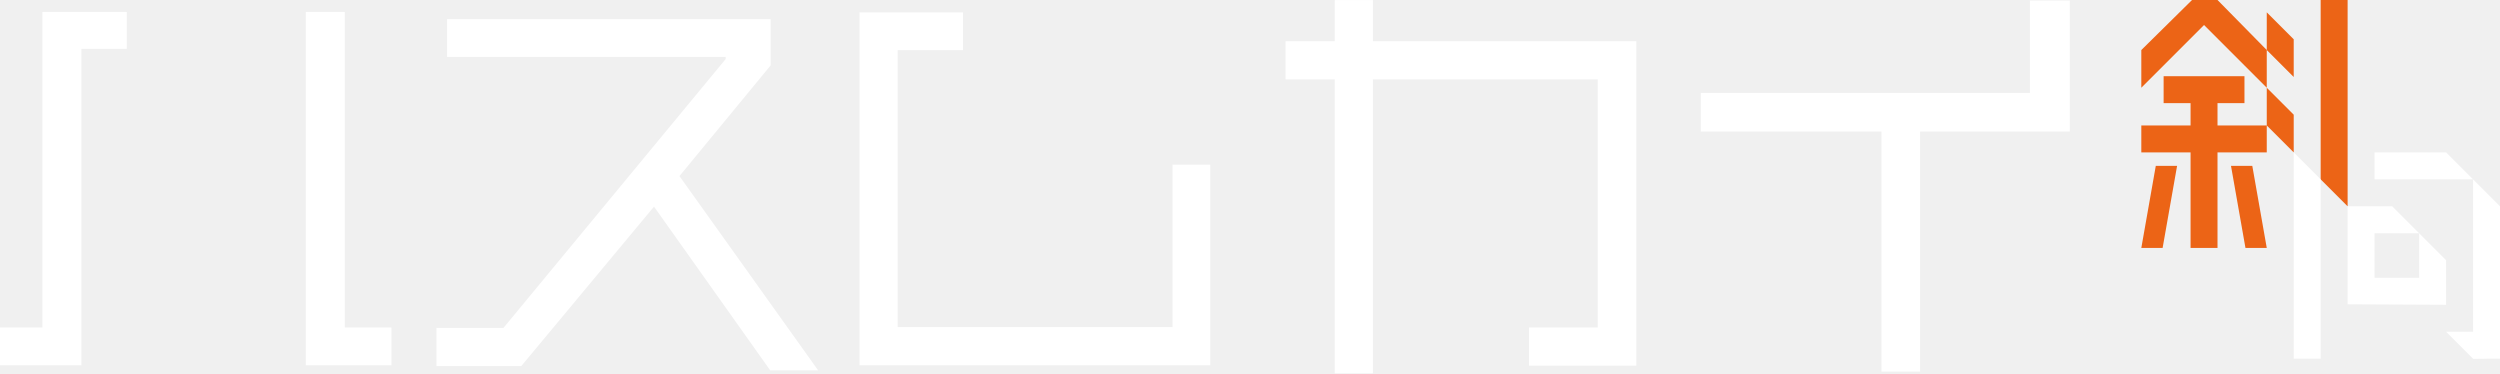
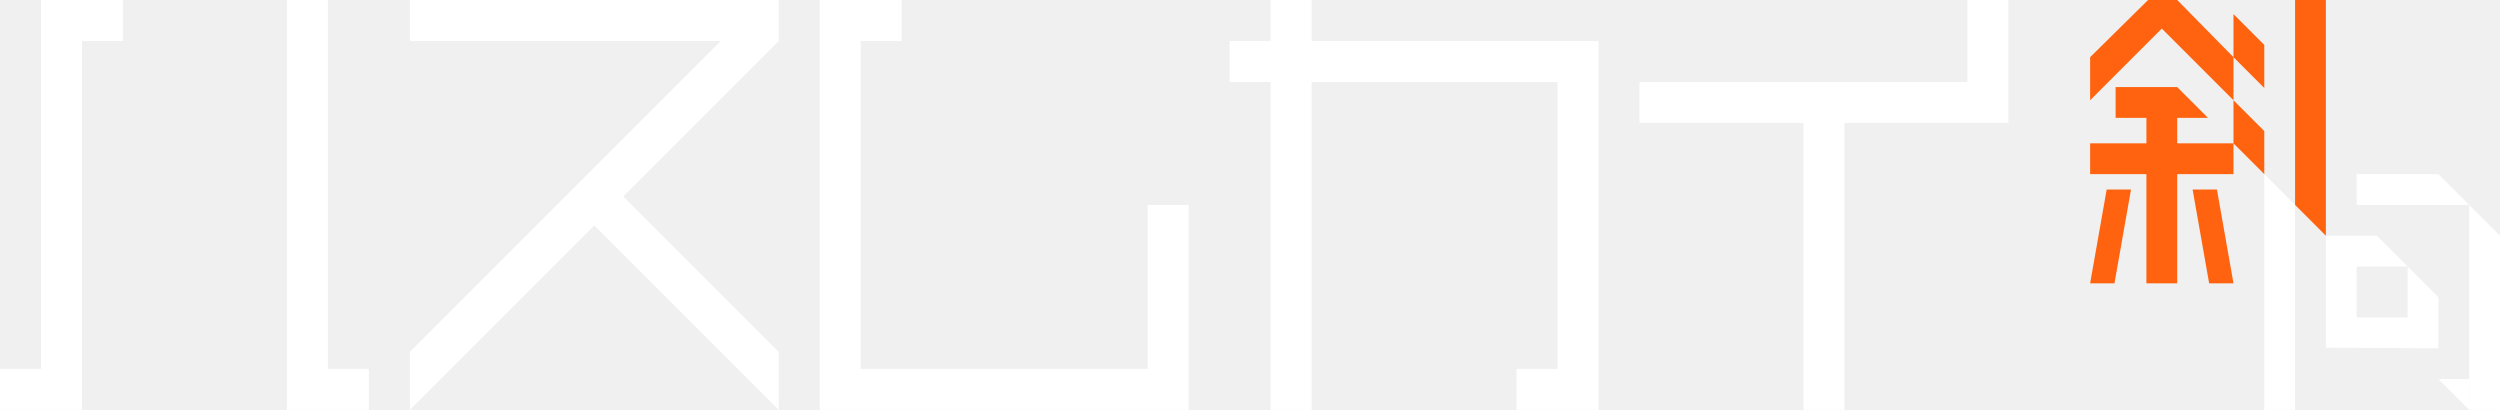
- <svg xmlns="http://www.w3.org/2000/svg" id="_レイヤー_1" width="5102px" height="761.83px" viewBox="0 0 5102 761.83">
+ <svg xmlns="http://www.w3.org/2000/svg" id="_レイヤー_1" width="4464.8px" height="732px" viewBox="0 0 4464.8 732">
  <defs>
    <style>
            .cls-1 {
                fill: #fff;
            }

            .cls-2 {
-                 fill: #ec6416;
+                 fill: #ff630f;
            }
        </style>
  </defs>
-   <path class="cls-2" d="m4626,102.12v76.94l-45.5-45.5-82.5-82.5-82.5,82.5-45.5,45.5v-76.94L4473.5,0h52m0,311v195h-55v-195h-100.5v-55h100.5v-45.5h-55v-55h165v55s-55,0-55,0v45.5h100.5v55h-100.5Zm-112.03,195h-43.47l29.53-167.5h43.47l-29.53,167.5Zm169.07,0l-29.53-167.5h43.47l29.53,167.5h-43.47Zm153.47-140V0h55v421m-165-318.88V25.18l55,55v76.94l-55-55Zm0,153.88v-76.94l55,55v76.94l-55-55Z" />
-   <path class="cls-1" d="m4992,311l110,110v311h-55v-366h-201v-55h119m-174,310v-200h91l110,110v91l-201-1Zm146-145h-91v91h91v-91Z" />
-   <polygon class="cls-1" points="5075 731 5047 732 4992 677 5075 677 5075 731" />
-   <polygon class="cls-1" points="4736 732 4681 732 4681 311 4736 366 4736 732" />
-   <path class="cls-1" d="m166.18,99.7v645.69H0v-77.03h86.56V24.4h172.24v75.3h-92.62Zm457.87,645.69V24.4h79.63v643.96h95.21v77.03h-174.84Z" />
-   <path class="cls-1" d="m1571.86,755.78l-237.16-334.1-270.91,325.44h-173.1v-77.9h136.75L1480.98,120.47v-4.33h-568.66V39.11h660.41v94.35l-186.09,225.91,283.03,396.42h-97.81Z" />
-   <path class="cls-1" d="m1754.1,745.39V25.26h211.19v77.03h-133.3v565.2h560.87v-331.5h77.03v409.4h-715.8Z" />
-   <path class="cls-1" d="m3120.4,746.25v-77.9h140.22V162.01h-458.74v599.82h-77.9V162.01h-100.4v-77.9h100.4V.16h77.9v83.96h537.5v662.14h-218.98Z" />
-   <path class="cls-1" d="m3918.47,268.47v489.9h-78.76v-489.9h-368.72v-78.76h671.65V1.03h81.36v267.45h-305.53Z" />
+   <path class="cls-2" d="m3988.8,102.12v76.94l-128-128-128,128v-76.94L3836.3,0h52m0,311v195h-55v-195h-100.5v-55h100.5v-45.5h-55v-55h110l55,55h-55v45.5h100.5v55h-100.5Zm-112.03,195h-43.47l29.53-167.5h43.47l-29.53,167.5Zm169.07,0l-29.53-167.5h43.47l29.53,167.5h-43.47Zm153.47-140V0h55v421m-165-318.88V25.18l55,55v76.94l-55-55Zm0,153.88v-76.94l55,55v76.94l-55-55Z" />
+   <path class="cls-1" d="m4354.8,311l110,110v311h-55v-366h-201v-55h119m-174,310v-200h91l110,110v91l-201-1Zm146-145h-91v91h91v-91Z" />
+   <polygon class="cls-1" points="4409.8 732 4354.8 677 4409.8 677 4409.8 732" />
+   <polygon class="cls-1" points="4098.8 732 4043.8 732 4043.8 311 4098.8 366 4098.8 732" />
+   <path class="cls-1" d="m146.4,73.2v658.8H0v-73.2h73.2V0h146.4v73.2h-73.2Zm366,658.8V0h73.2v658.8h73.2v73.2h-146.4Z" />
+   <path class="cls-1" d="m1390.8,732l-329.4-329.4-329.4,329.4v-103.52L1287.28,73.2h-555.28V0h658.8v73.2l-277.64,277.64,277.64,277.64v103.52Z" />
+   <path class="cls-1" d="m1464,732V0h146.4v73.2h-73.2v585.6h512.4v-292.8h73.2v366h-658.8Z" />
+   <path class="cls-1" d="m2708.4,732v-73.2h73.2V146.4h-439.2v585.6h-73.2V146.4h-73.2v-73.2h73.2V0h73.2v73.2h512.4v658.8h-146.4Z" />
+   <path class="cls-1" d="m3294,219.6v512.4h-73.2V219.6h-292.8v-73.2h585.6V0h73.2v219.6h-292.8Z" />
</svg>
